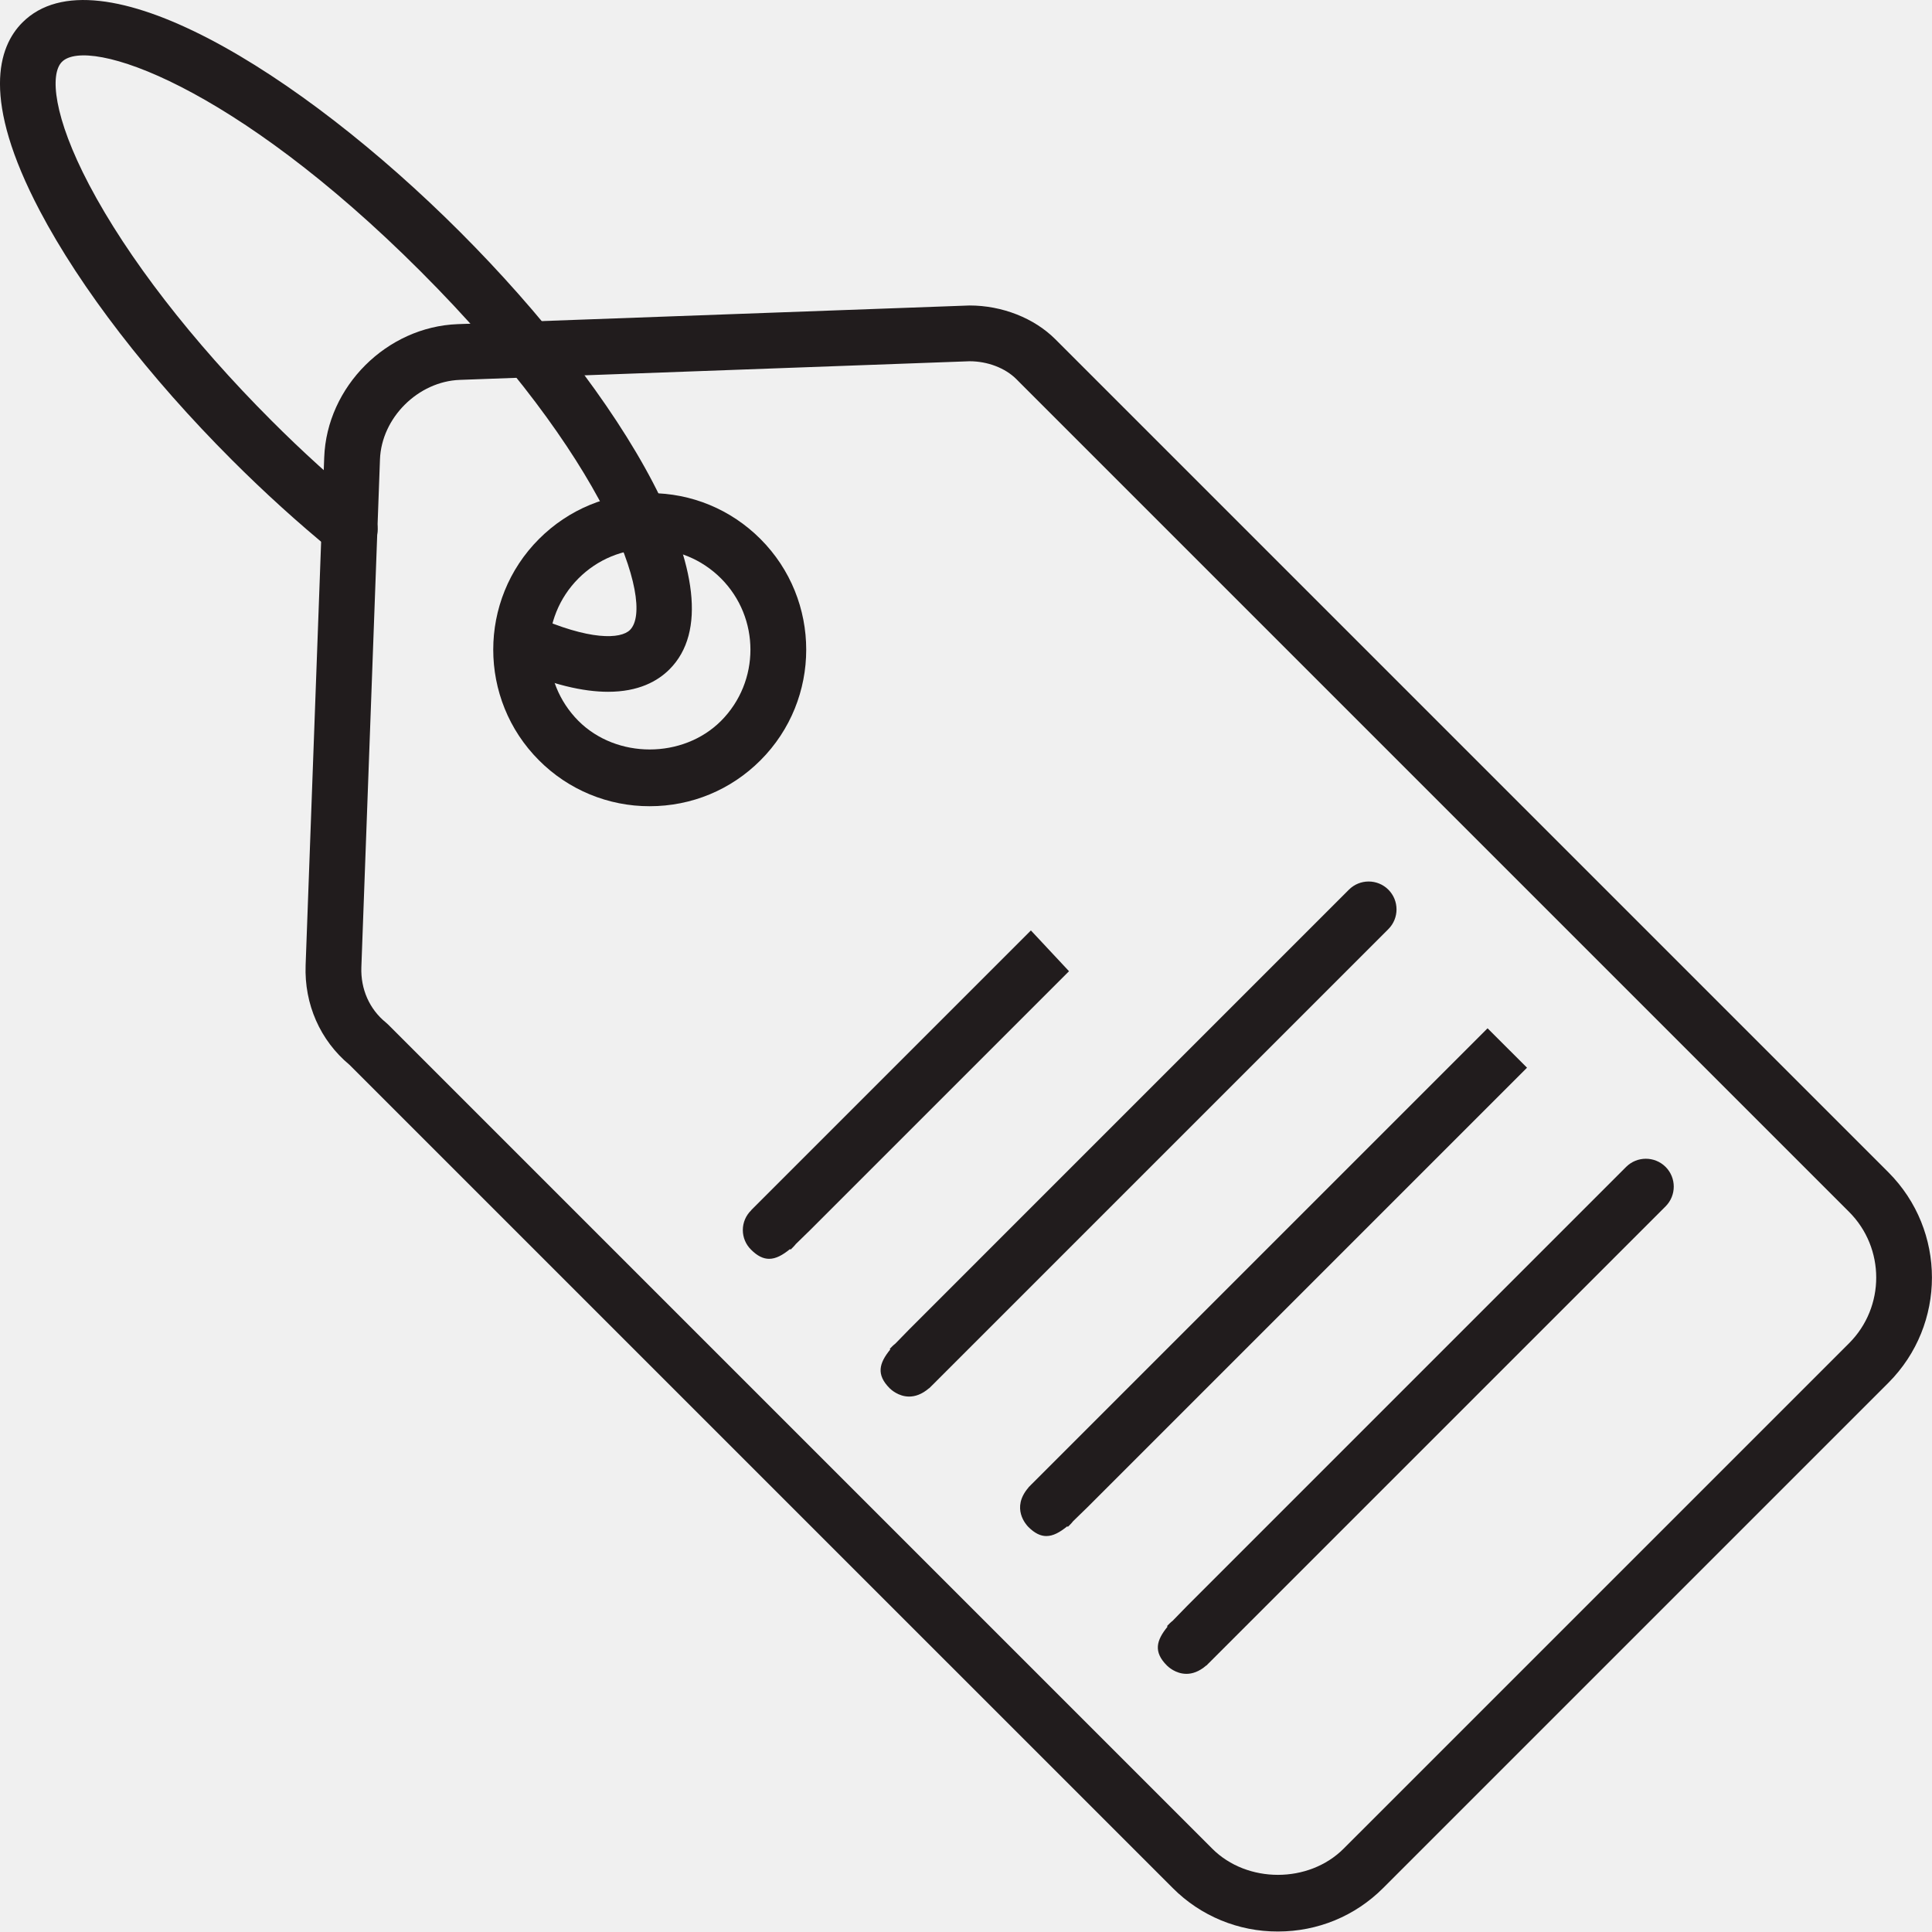
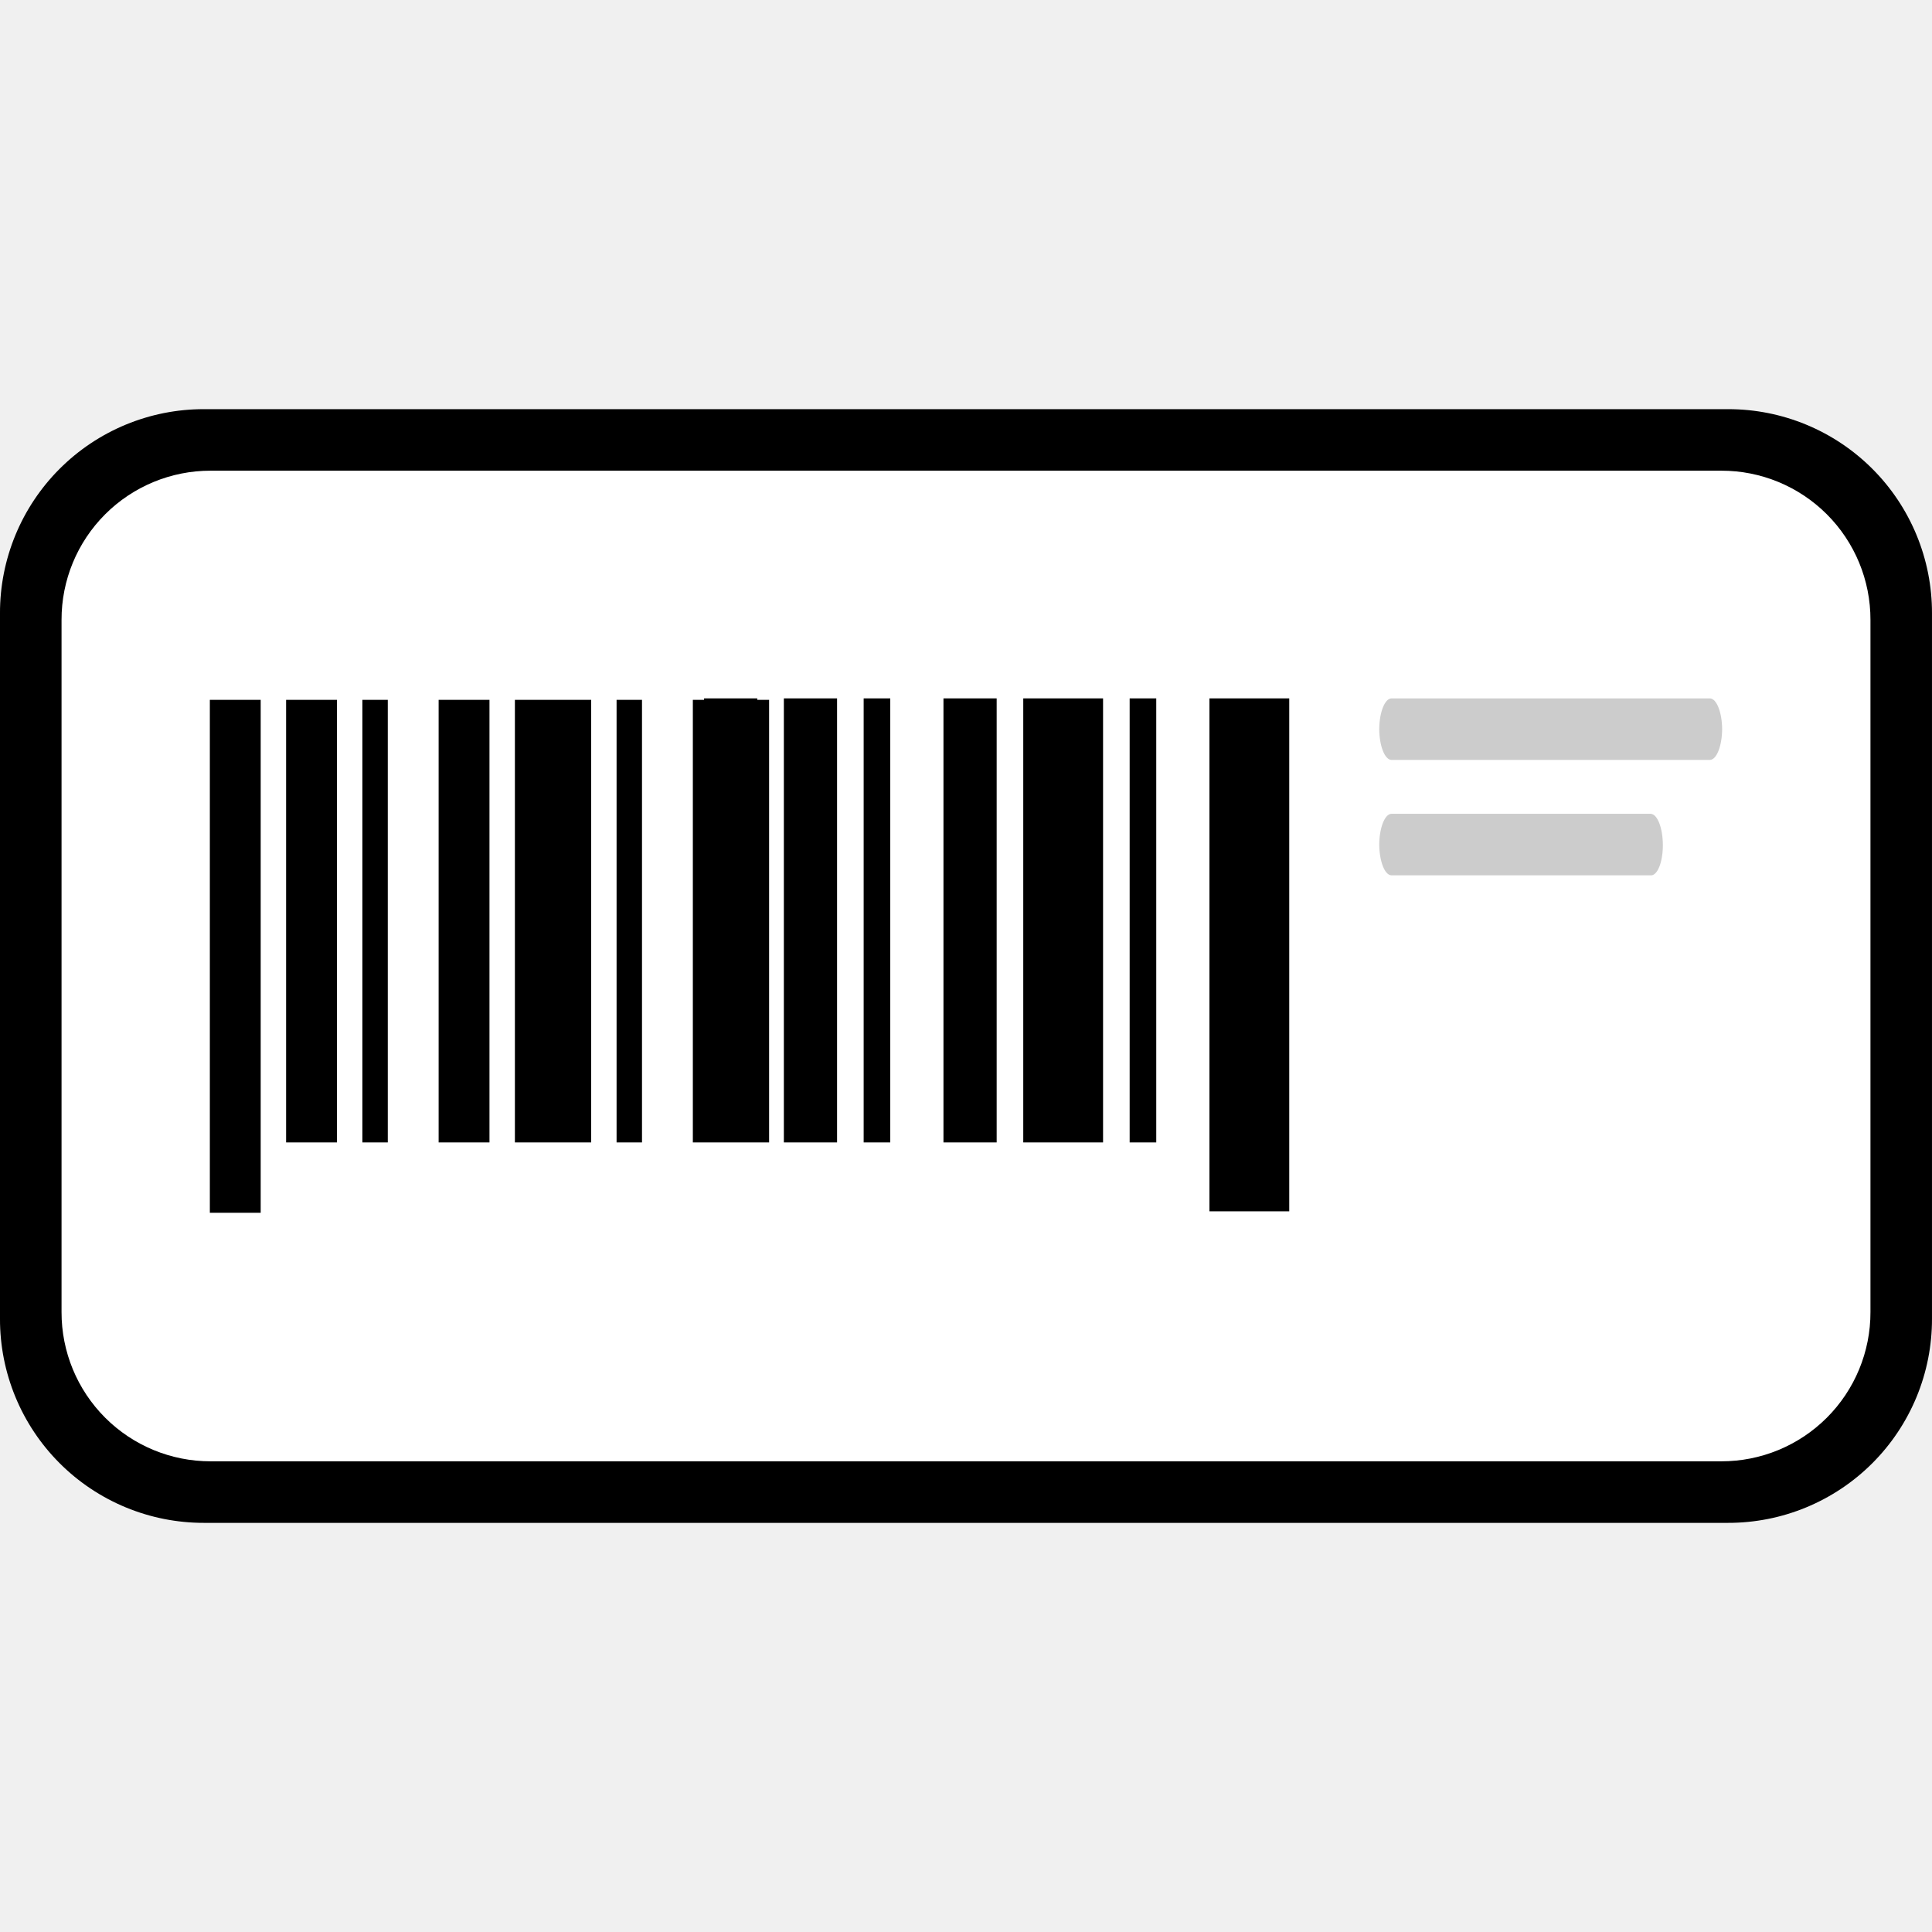
- <svg xmlns="http://www.w3.org/2000/svg" width="128" height="127.968" fill="#211c1d">
-   <path d="M64.237 23.934l-33.771 1.234c-2.768.102-5.193 2.516-5.292 5.274l-1.233 33.642c-.052 1.448.538 2.78 1.62 3.656a2.09 2.09 0 0 1 .144.129l54.608 54.609c2.313 2.315 6.395 2.314 8.706 0l33.484-33.482c2.402-2.4 2.402-6.308 0-8.709L67.591 25.375l-.251-.253c-.749-.749-1.922-1.188-3.103-1.188zm20.429 104.033a9.78 9.78 0 0 1-6.966-2.877L23.155 70.548c-1.942-1.616-3.001-4.013-2.907-6.598l1.232-33.642c.171-4.698 4.142-8.66 8.85-8.833l33.907-1.236c2.157 0 4.279.836 5.676 2.231a8.63 8.63 0 0 1 .326.326l54.878 54.878a9.87 9.87 0 0 1 0 13.934L91.634 125.09c-1.855 1.855-4.329 2.877-6.968 2.877m-41.62-91.602c-1.784 0-3.46.696-4.72 1.955a6.69 6.69 0 0 0 0 9.445c2.522 2.519 6.918 2.519 9.441 0a6.69 6.69 0 0 0 0-9.445c-1.262-1.26-2.937-1.955-4.721-1.955zm0 17.049a10.31 10.31 0 0 1-7.335-3.039c-4.043-4.043-4.043-10.622 0-14.667 1.959-1.959 4.565-3.039 7.335-3.039s5.376 1.08 7.335 3.039c4.044 4.045 4.044 10.624 0 14.667-1.958 1.959-4.564 3.039-7.335 3.039" />
-   <path d="M68.3 61.644L49.958 79.986c-.005.007-.012.01-.017.017s-.013.014-.022.022l-.153.155.004.005a1.82 1.82 0 0 0-.008 2.611c.421.423.808.604 1.195.604.447 0 .891-.243 1.383-.645l.038.037.177-.176c.061-.061.117-.126.168-.192l.959-.936 17.143-17.142zm-8.066 30.882c-.708 0-1.205-.465-1.288-.546-.905-.907-.71-1.657.039-2.577l-.037-.037.178-.18a1.87 1.87 0 0 1 .193-.168l.935-.959 29.115-29.116a1.85 1.85 0 0 1 2.614 0 1.85 1.85 0 0 1 0 2.613L61.741 91.798l-.182.18-.007-.005c-.48.414-.931.553-1.319.553m9.093 9.242c-.387 0-.774-.183-1.195-.604-.129-.129-1.173-1.247.01-2.613l-.005-.005c.008-.011.058-.058.142-.143l.031-.032.024-.024 30.222-30.22 2.614 2.611L72.05 99.856l-.961.935a1.74 1.74 0 0 1-.166.192l-.174.175-.038-.038c-.494.402-.939.647-1.385.647m9.276 9.129c-.708 0-1.205-.465-1.289-.549-.906-.908-.709-1.658.041-2.578l-.038-.037.176-.177a1.61 1.61 0 0 1 .194-.168l.933-.959 29.116-29.118c.723-.72 1.891-.72 2.615 0a1.85 1.85 0 0 1 0 2.614L80.123 110.15c-.007.005-.012.012-.017.019s-.015.014-.024.021l-.153.155-.007-.005c-.482.418-.934.557-1.322.557M40.287 45.833c-1.624 0-3.736-.455-6.474-1.684a1.85 1.85 0 0 1-.928-2.443 1.85 1.85 0 0 1 2.443-.929c3.752 1.684 5.799 1.569 6.411.958 1.724-1.724-1.521-11.405-13.877-23.761S5.821 2.376 4.103 4.098c-.81.809-.566 3.64 1.804 8.146 2.536 4.821 6.824 10.366 12.072 15.615a86.16 86.16 0 0 0 6.366 5.775 1.85 1.85 0 0 1 .261 2.599 1.85 1.85 0 0 1-2.6.261c-2.254-1.843-4.489-3.87-6.641-6.022C9.862 24.968 5.342 19.105 2.637 13.965-1.246 6.585-.131 3.105 1.488 1.486c4.965-4.96 18.336 3.225 28.988 13.877S49.313 39.39 44.353 44.348c-.789.789-2.055 1.485-4.066 1.485" />
+ <svg xmlns="http://www.w3.org/2000/svg" width="128" height="128" version="1.1" id="svg4">
+   <defs id="defs8" />
+   <path d="m 39.557,43.791 a 9.93,9.93 0 0 0 -9.953,9.953 v 34.395 a 9.93,9.93 0 0 0 9.953,9.953 h 74.293 a 9.93,9.93 0 0 0 9.953,-9.953 V 53.744 a 9.93,9.93 0 0 0 -9.953,-9.953 z" transform="matrix(1.358822,0,0,1.358822,-40.22702,-32.39612)" id="path1325" />
+   <path d="m 39.881,46.791 h 73.645 a 7.26,7.26 0 0 1 7.277,7.277 v 33.746 a 7.26,7.26 0 0 1 -7.277,7.277 H 39.882 A 7.26,7.26 0 0 1 32.605,87.814 V 54.068 a 7.26,7.26 0 0 1 7.277,-7.277 z" id="path1327" style="fill:#ffffff" transform="matrix(1.358822,0,0,1.358822,-40.22702,-32.39612)" />
+   <g id="g2124">
+     <path d="M 109.373,57.993 H 92.173 a 0.818,2.093 0 0 1 -0.796,-2.038 0.818,2.093 0 0 1 0.796,-2.038 h 17.2 a 0.818,2.093 0 0 1 0.796,2.038 0.78,1.997 0 0 1 -0.796,2.038 z" id="path1307" style="fill:#cccccc;stroke-width:1.359" />
+     <path d="M 113.301,50.346 H 92.173 a 0.818,2.093 0 0 1 -0.796,-2.038 0.818,2.093 0 0 1 0.796,-2.038 h 21.128 a 0.818,2.093 0 0 1 0.796,2.038 0.818,2.093 0 0 1 -0.796,2.038 z" id="path1311" style="fill:#cccccc;stroke-width:1.359;fill-opacity:1" />
+     <g id="g2050" transform="matrix(0.8944248,0,0,1,5.120434,-0.1228364)" style="stroke-width:1.057">
+       <path d="M 46.427,80.376 V 46.392 h 3.941 v 33.984 z m 5.911,0 V 46.392 h 3.941 v 33.984 z m 5.911,0 V 46.392 h 1.97 v 33.984 z m 5.911,0 V 46.392 h 3.941 v 33.984 z m 5.911,0 V 46.392 h 5.911 v 33.984 z m 7.881,0 V 46.392 h 1.97 v 33.984 z m 5.911,0 V 46.392 H 89.773 v 33.984 z" id="path2418-5" style="stroke-width:0.026" />
+       <path d="M 9.819,80.473 V 46.49 h 3.766 v 33.984 z m 5.649,0 V 46.49 h 3.766 v 33.984 z m 5.649,0 V 46.49 h 1.883 v 33.984 z m 5.649,0 V 46.49 h 3.766 v 33.984 z m 5.649,0 V 46.49 h 5.649 v 33.984 z m 7.532,0 V 46.49 h 1.883 v 33.984 z m 5.649,0 V 46.49 h 5.649 v 33.984 z" id="path2418-7" style="stroke-width:0.026" />
+       <rect style="fill:#ffffff;stroke-width:1.057" id="rect8060" width="65.501" height="6.041" x="14.861" y="75.812" rx="0" />
+     </g>
+   </g>
</svg>
